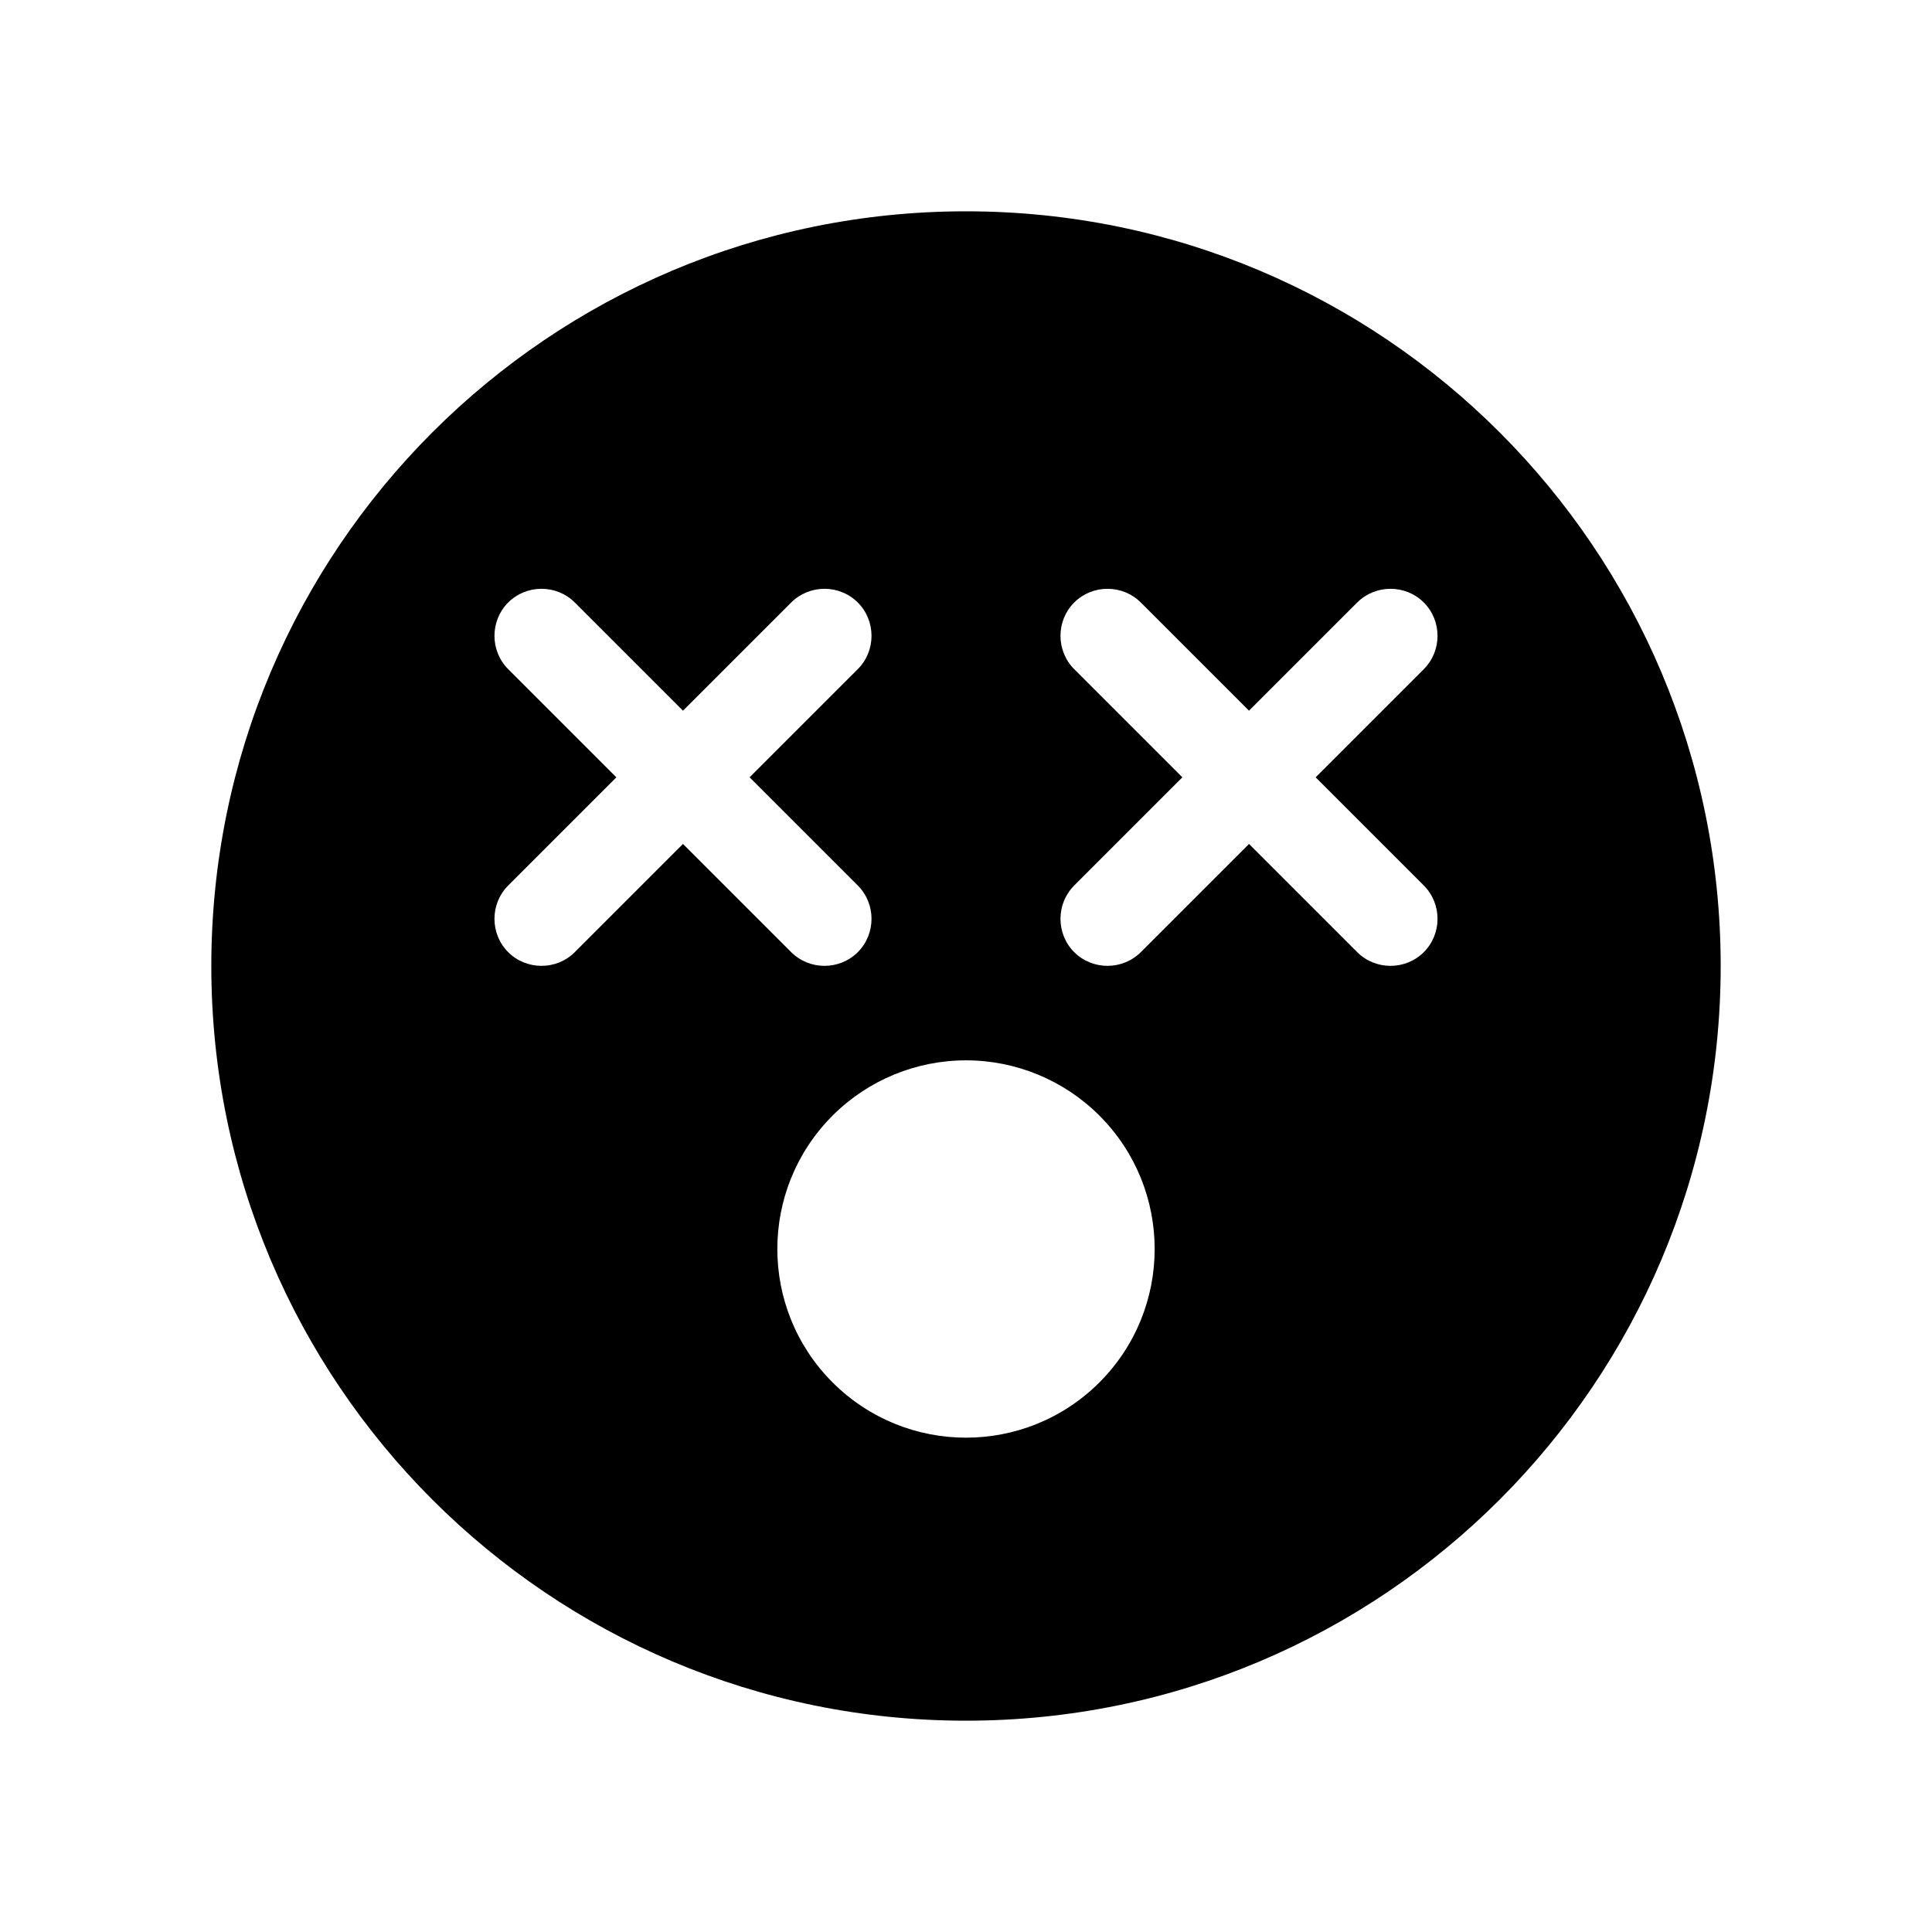
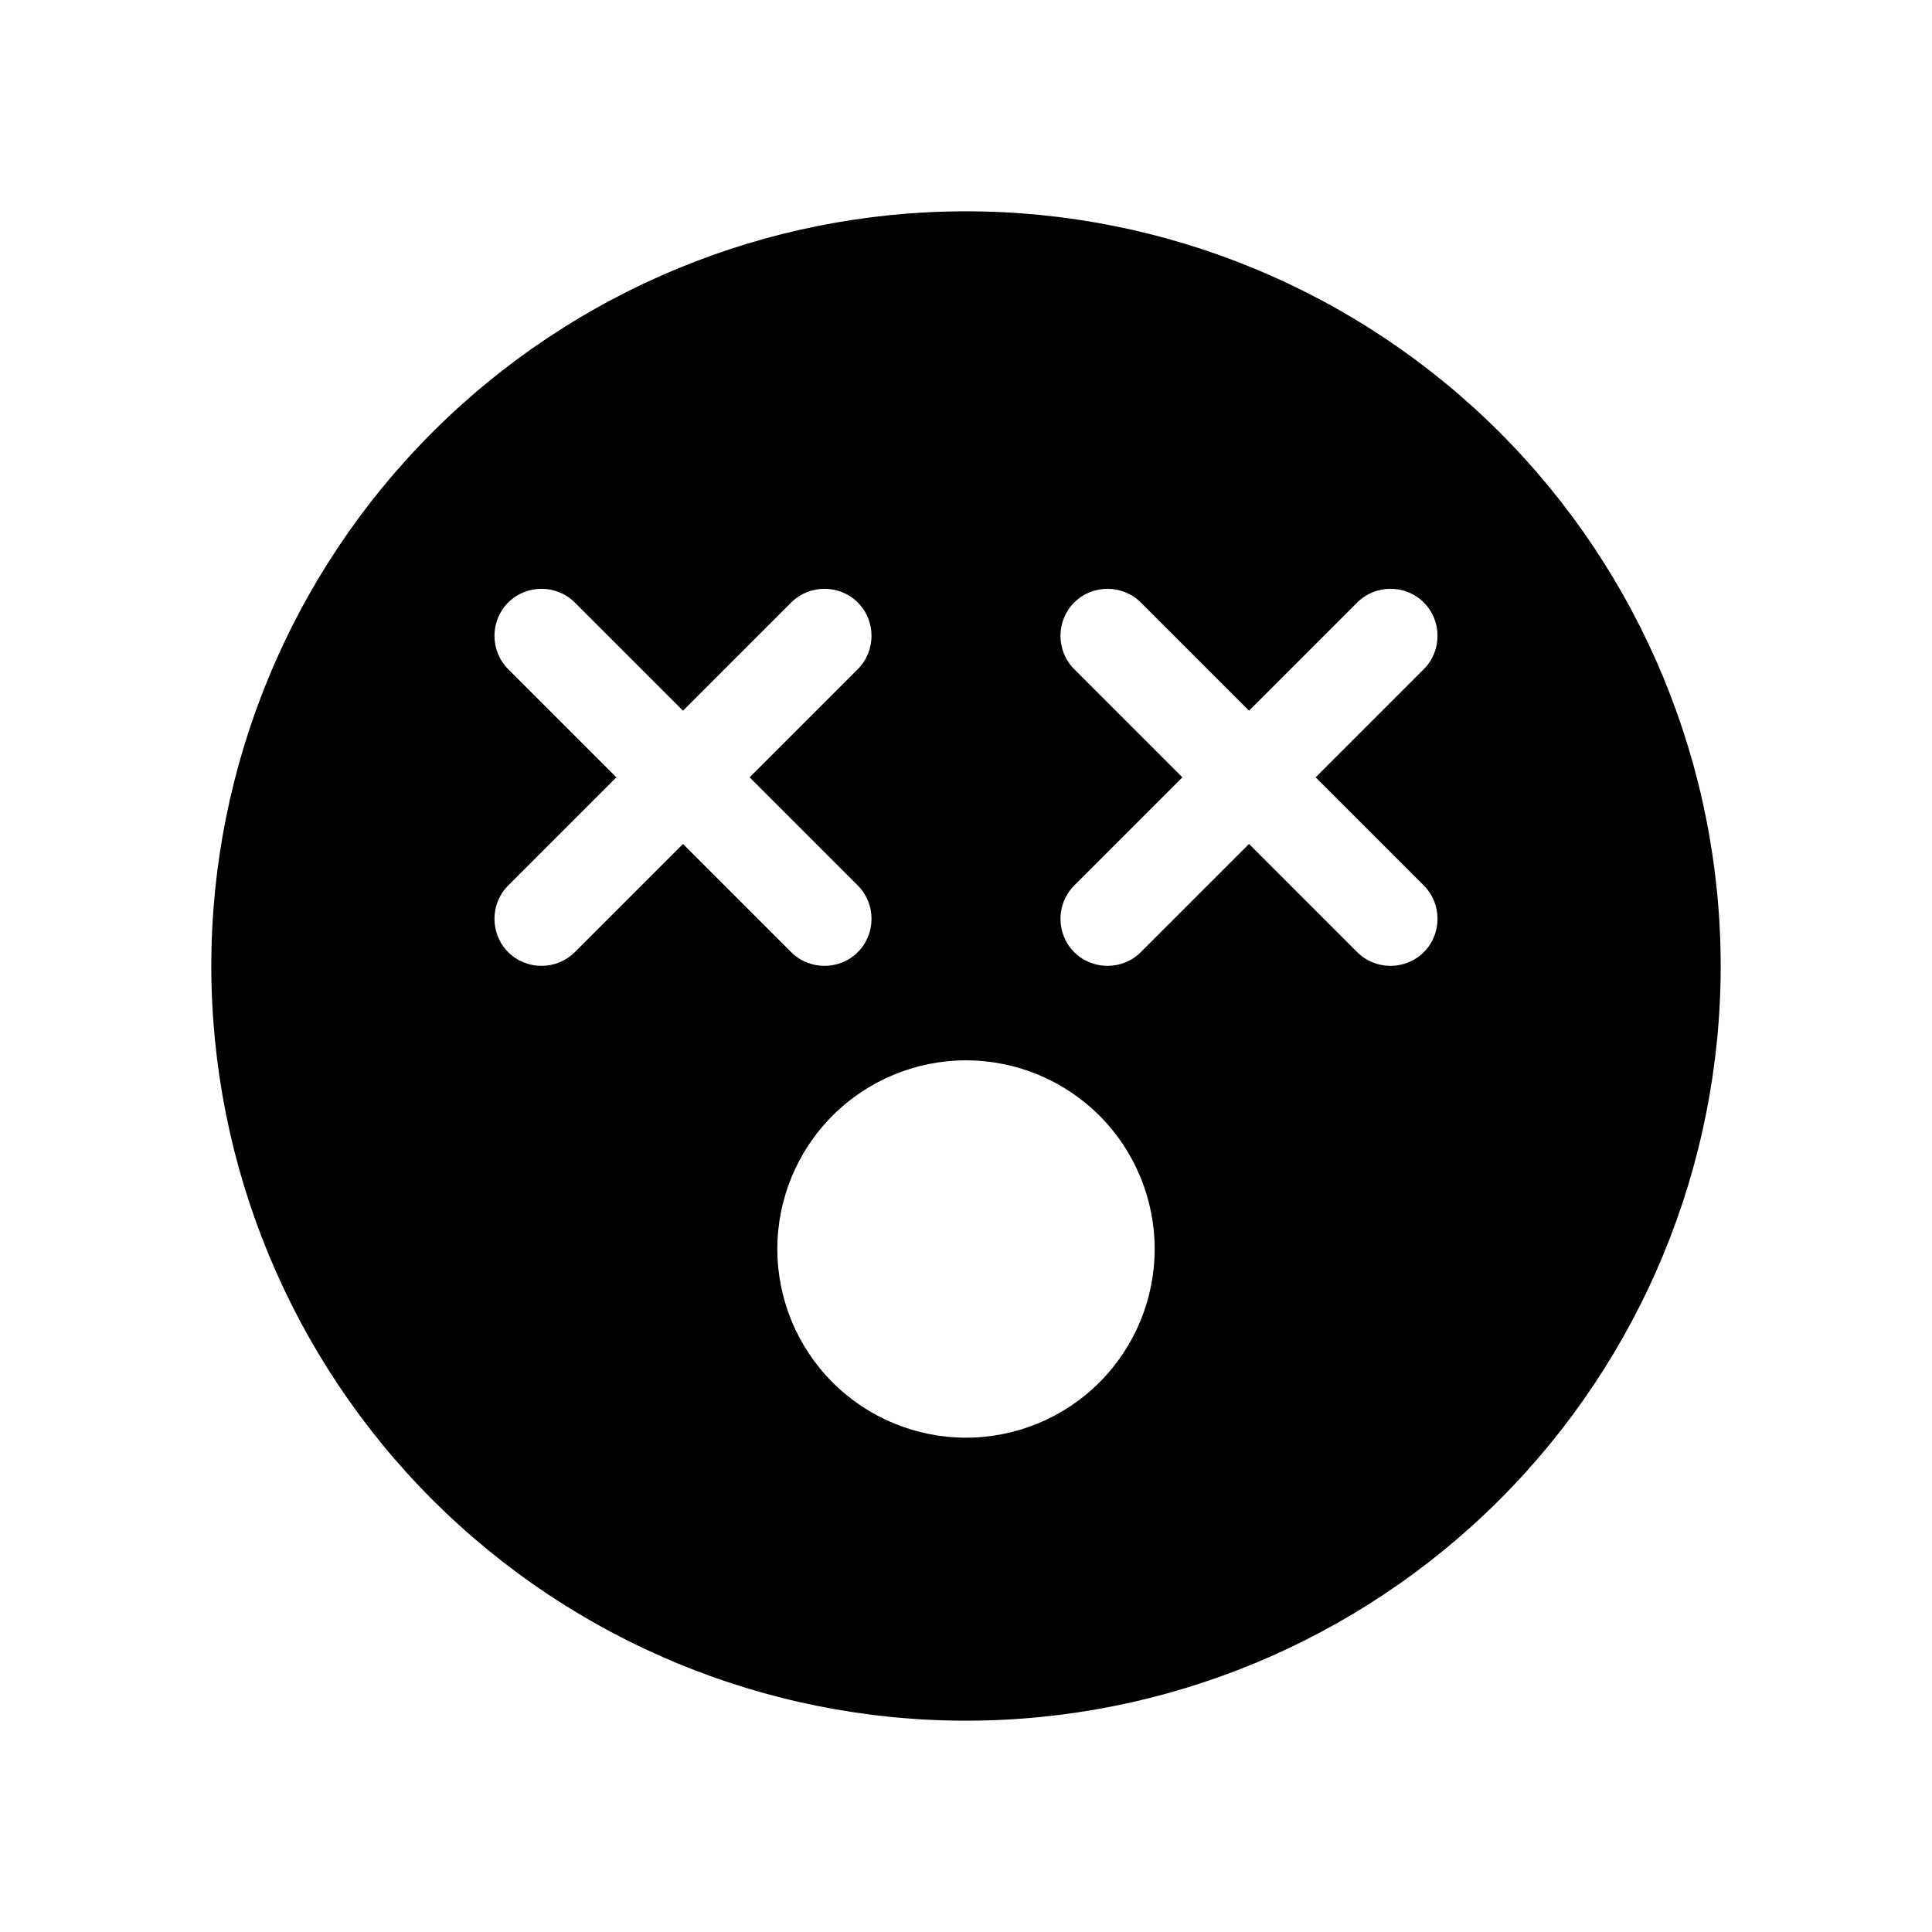
- <svg xmlns="http://www.w3.org/2000/svg" viewBox="0 0 256 256">
-   <path d="M128 228a100.003 100.003 0 0 0 100-100A100 100 0 0 0 128 28a100 100 0 1 0 0 200m0-87.5c6.63 0 12.989 2.634 17.678 7.322a25.004 25.004 0 0 1 0 35.356 25.004 25.004 0 0 1-35.356 0 25.004 25.004 0 0 1 0-35.356A25 25 0 0 1 128 140.5M67.336 79.836c2.422-2.422 6.406-2.422 8.828 0L90.5 94.172l14.336-14.336c2.422-2.422 6.406-2.422 8.828 0s2.422 6.406 0 8.828L99.328 103l14.336 14.336c2.422 2.422 2.422 6.406 0 8.828s-6.406 2.422-8.828 0L90.5 111.828l-14.336 14.336c-2.422 2.422-6.406 2.422-8.828 0s-2.422-6.406 0-8.828L81.672 103 67.336 88.664c-2.422-2.422-2.422-6.406 0-8.828m75 0c2.422-2.422 6.406-2.422 8.828 0L165.5 94.172l14.336-14.336c2.422-2.422 6.406-2.422 8.828 0s2.422 6.406 0 8.828L174.328 103l14.336 14.336c2.422 2.422 2.422 6.406 0 8.828s-6.406 2.422-8.828 0L165.5 111.828l-14.336 14.336c-2.422 2.422-6.406 2.422-8.828 0s-2.422-6.406 0-8.828L156.672 103l-14.336-14.336c-2.422-2.422-2.422-6.406 0-8.828" />
+ <svg xmlns="http://www.w3.org/2000/svg" width="256" height="256" viewBox="0 0 256 256" fill="none">
+   <path d="M128 228C154.522 228 179.957 217.464 198.711 198.711C217.464 179.957 228 154.522 228 128C228 101.478 217.464 76.043 198.711 57.289C179.957 38.536 154.522 28 128 28C101.478 28 76.043 38.536 57.289 57.289C38.536 76.043 28 101.478 28 128C28 154.522 38.536 179.957 57.289 198.711C76.043 217.464 101.478 228 128 228ZM128 140.5C134.63 140.5 140.989 143.134 145.678 147.822C150.366 152.511 153 158.87 153 165.5C153 172.13 150.366 178.489 145.678 183.178C140.989 187.866 134.63 190.5 128 190.5C121.37 190.5 115.011 187.866 110.322 183.178C105.634 178.489 103 172.13 103 165.5C103 158.87 105.634 152.511 110.322 147.822C115.011 143.134 121.37 140.5 128 140.5ZM67.336 79.836C69.758 77.414 73.742 77.414 76.164 79.836L90.5 94.172L104.836 79.836C107.258 77.414 111.242 77.414 113.664 79.836C116.086 82.258 116.086 86.242 113.664 88.664L99.328 103L113.664 117.336C116.086 119.758 116.086 123.742 113.664 126.164C111.242 128.586 107.258 128.586 104.836 126.164L90.5 111.828L76.164 126.164C73.742 128.586 69.758 128.586 67.336 126.164C64.914 123.742 64.914 119.758 67.336 117.336L81.672 103L67.336 88.664C64.914 86.242 64.914 82.258 67.336 79.836ZM142.336 79.836C144.758 77.414 148.742 77.414 151.164 79.836L165.5 94.172L179.836 79.836C182.258 77.414 186.242 77.414 188.664 79.836C191.086 82.258 191.086 86.242 188.664 88.664L174.328 103L188.664 117.336C191.086 119.758 191.086 123.742 188.664 126.164C186.242 128.586 182.258 128.586 179.836 126.164L165.5 111.828L151.164 126.164C148.742 128.586 144.758 128.586 142.336 126.164C139.914 123.742 139.914 119.758 142.336 117.336L156.672 103L142.336 88.664C139.914 86.242 139.914 82.258 142.336 79.836Z" fill="black" />
</svg>
